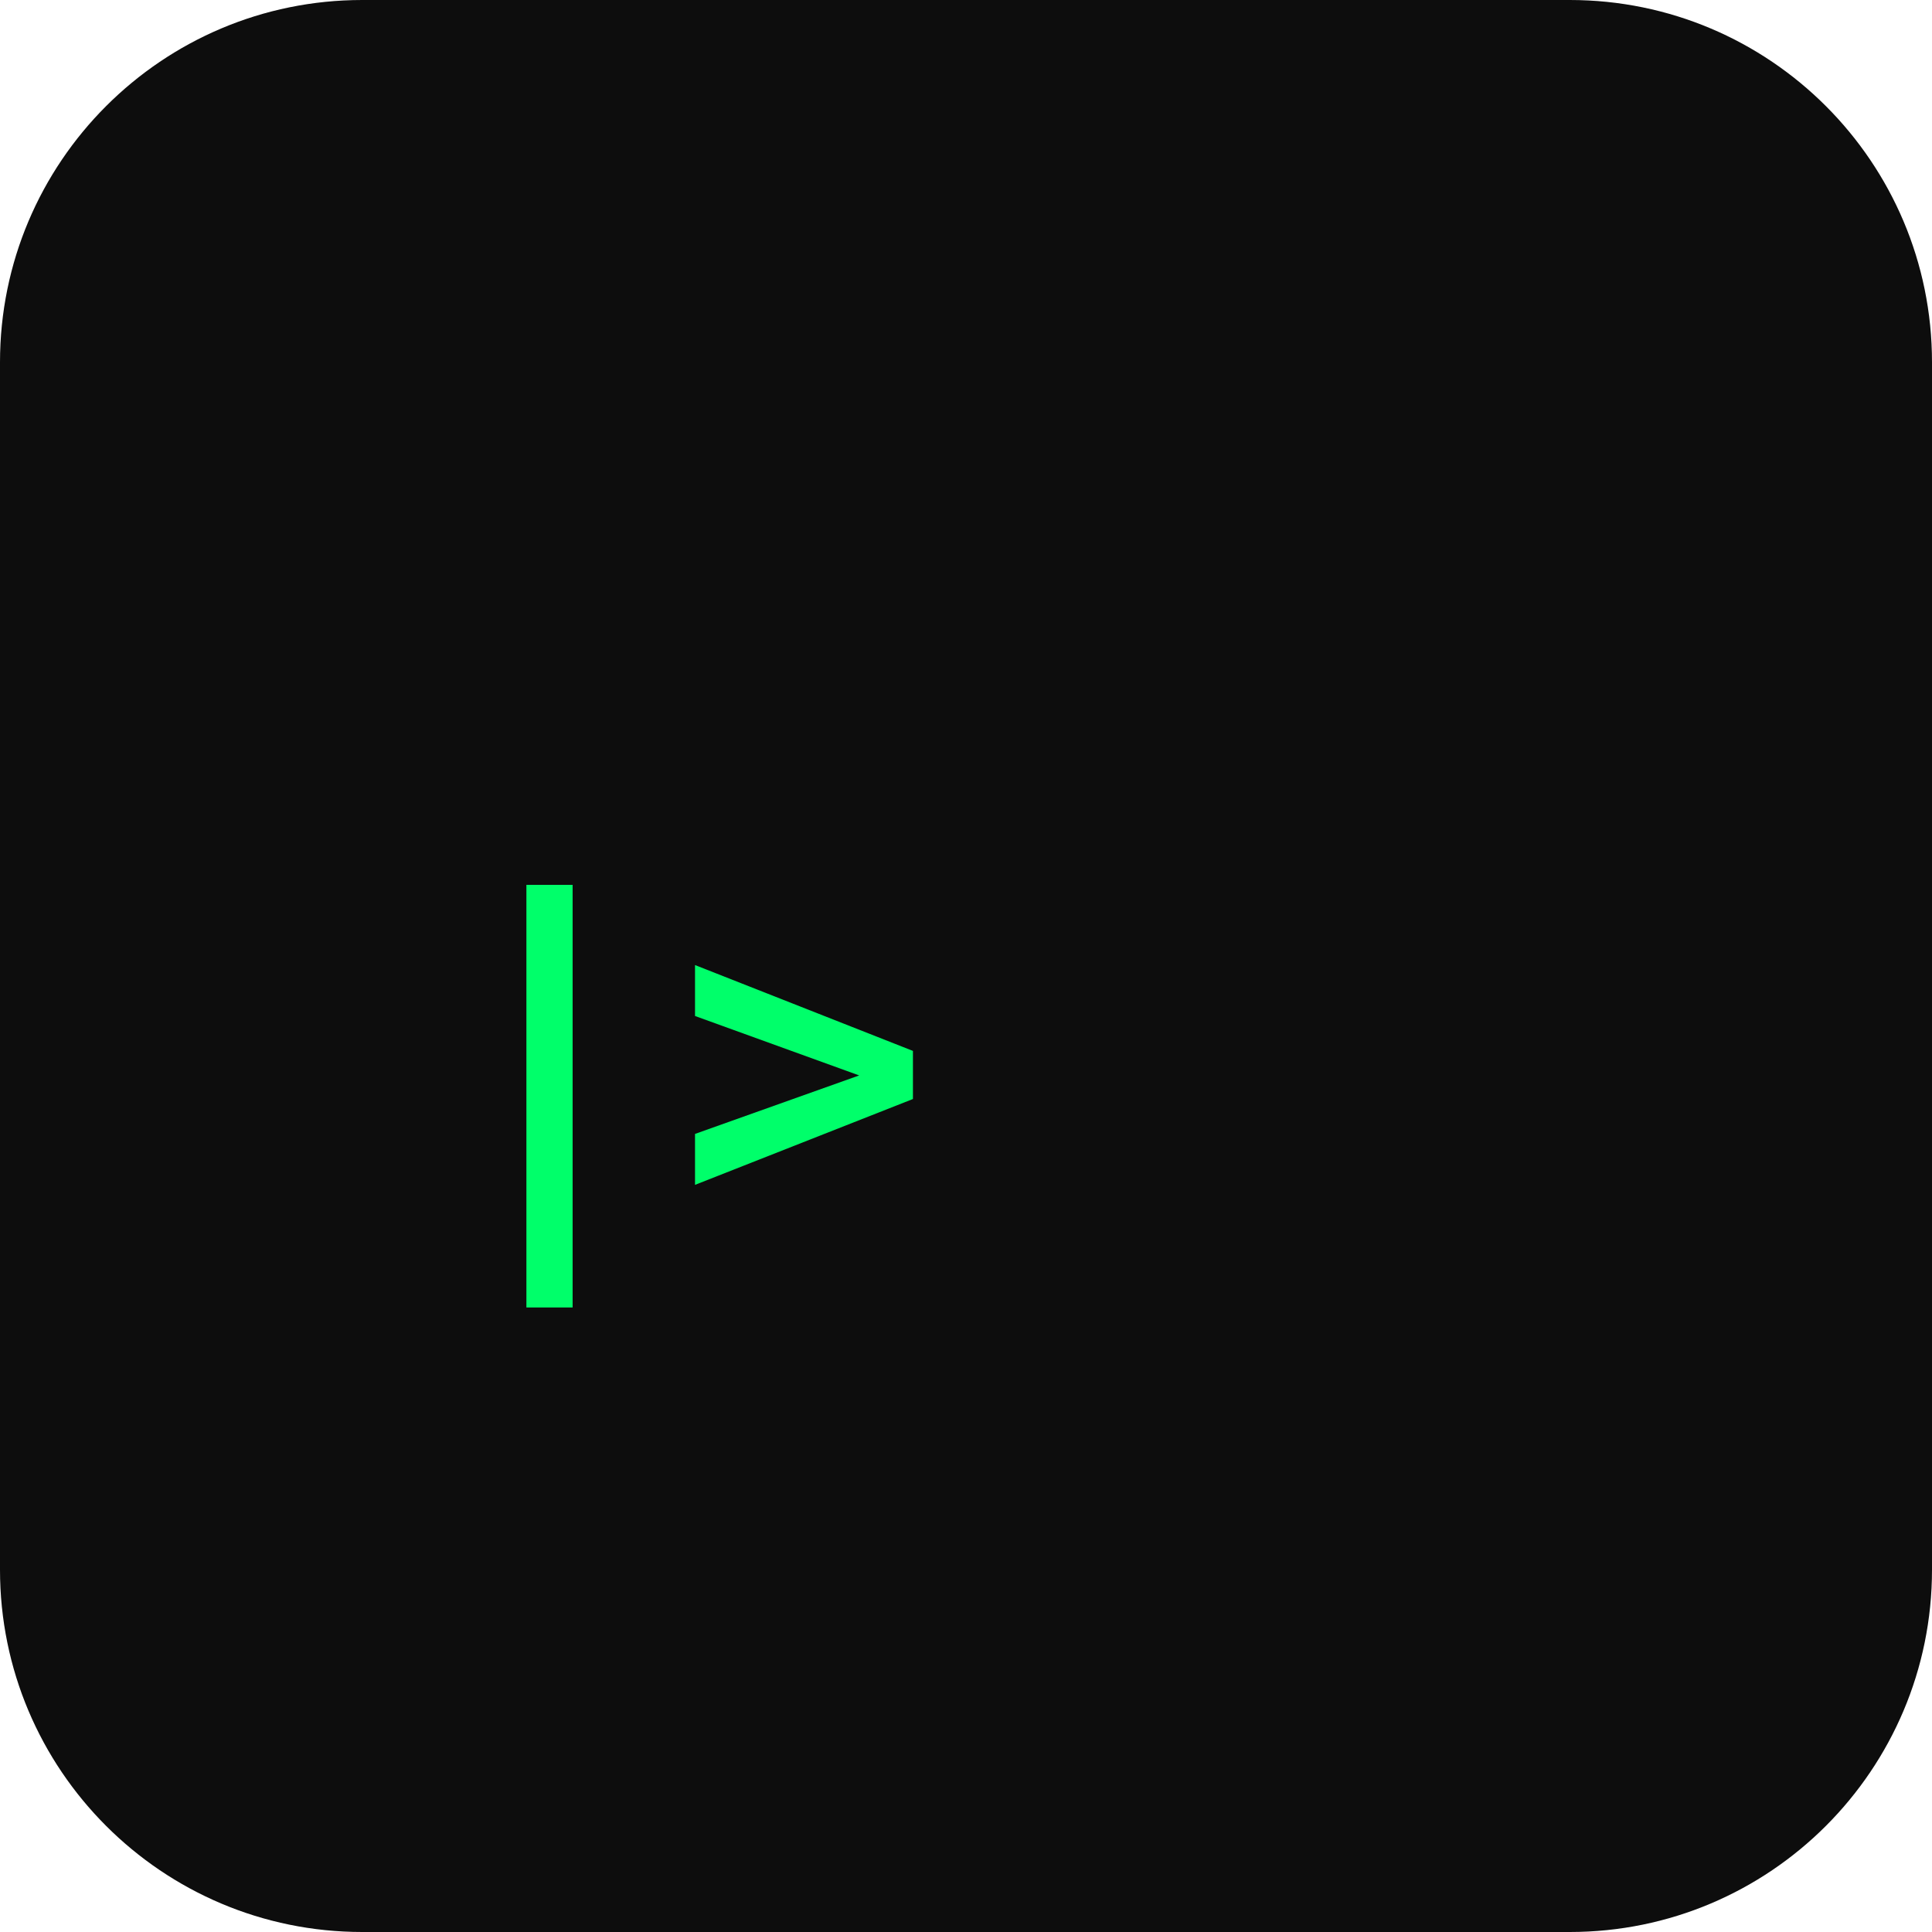
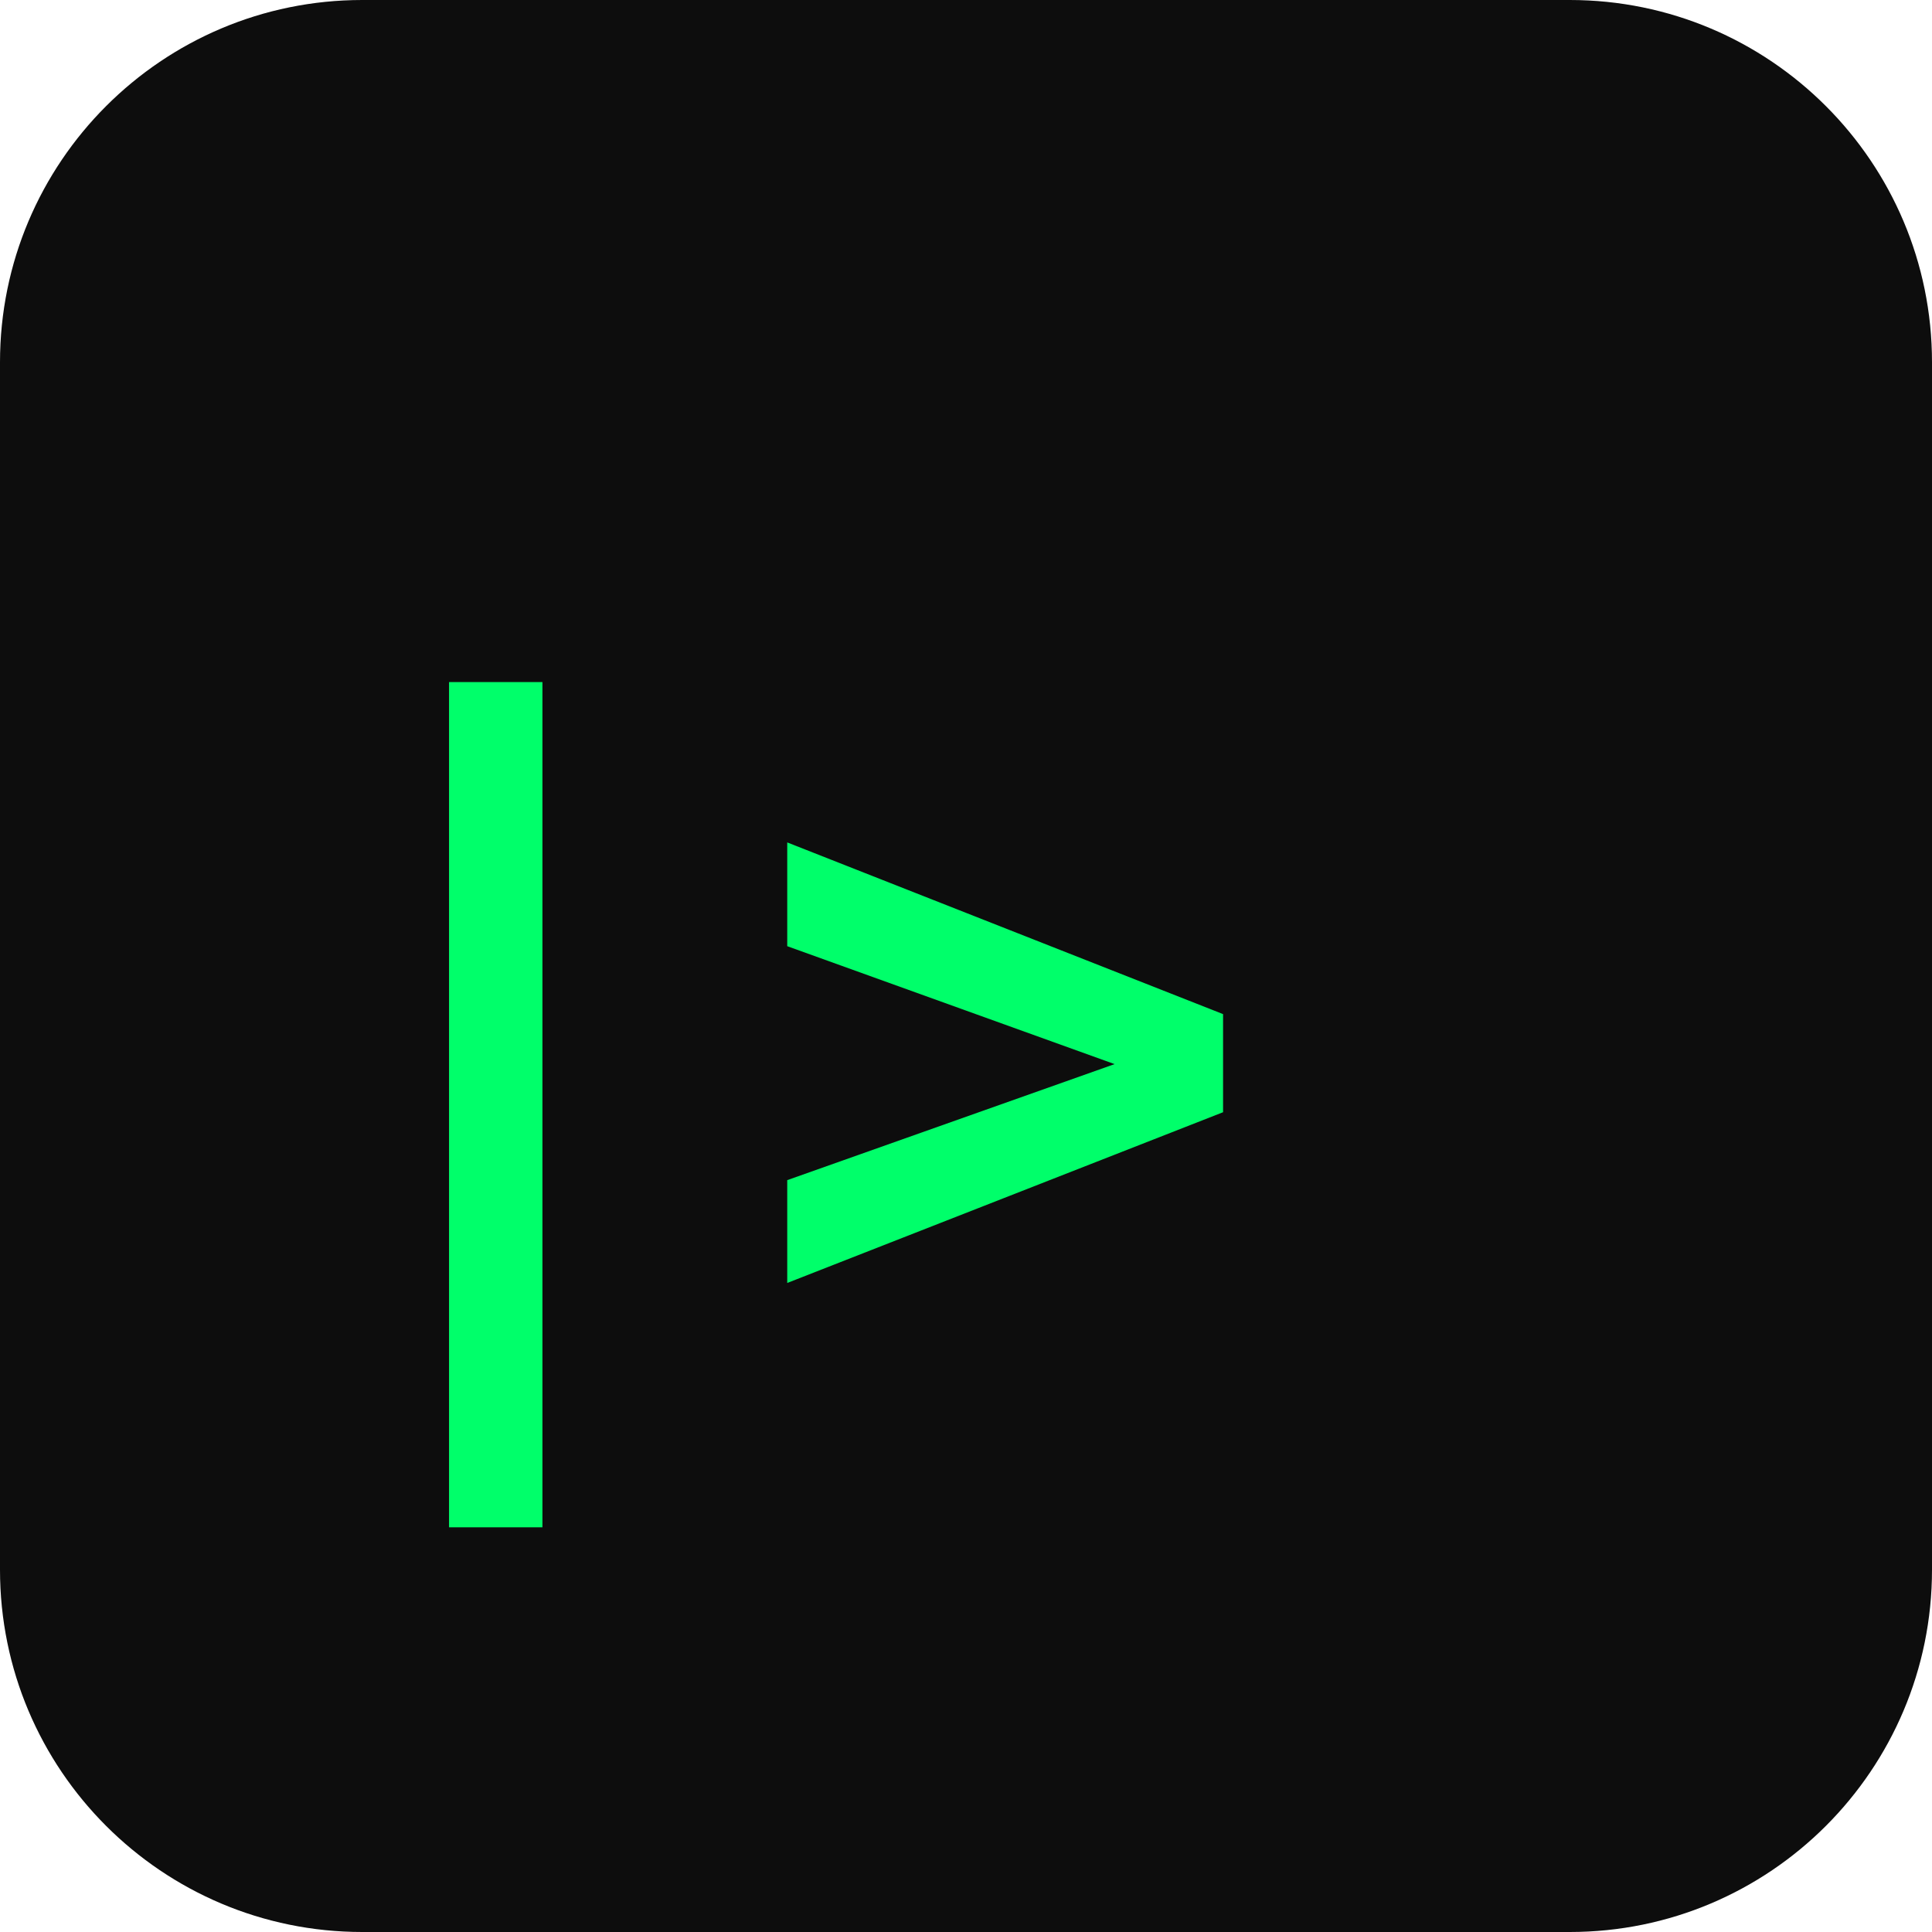
<svg xmlns="http://www.w3.org/2000/svg" viewBox="0 0 32 32">
  <rect width="32" height="32" rx="6" fill="#0D0D0D" />
-   <text x="7" y="20" font-family="monospace" font-weight="700" font-size="7" fill="#00FF6A">|&gt;</text>
+   <text x="4" y="22" font-family="monospace" font-weight="700" font-size="14" fill="#00FF6A">|&gt;</text>
</svg>
